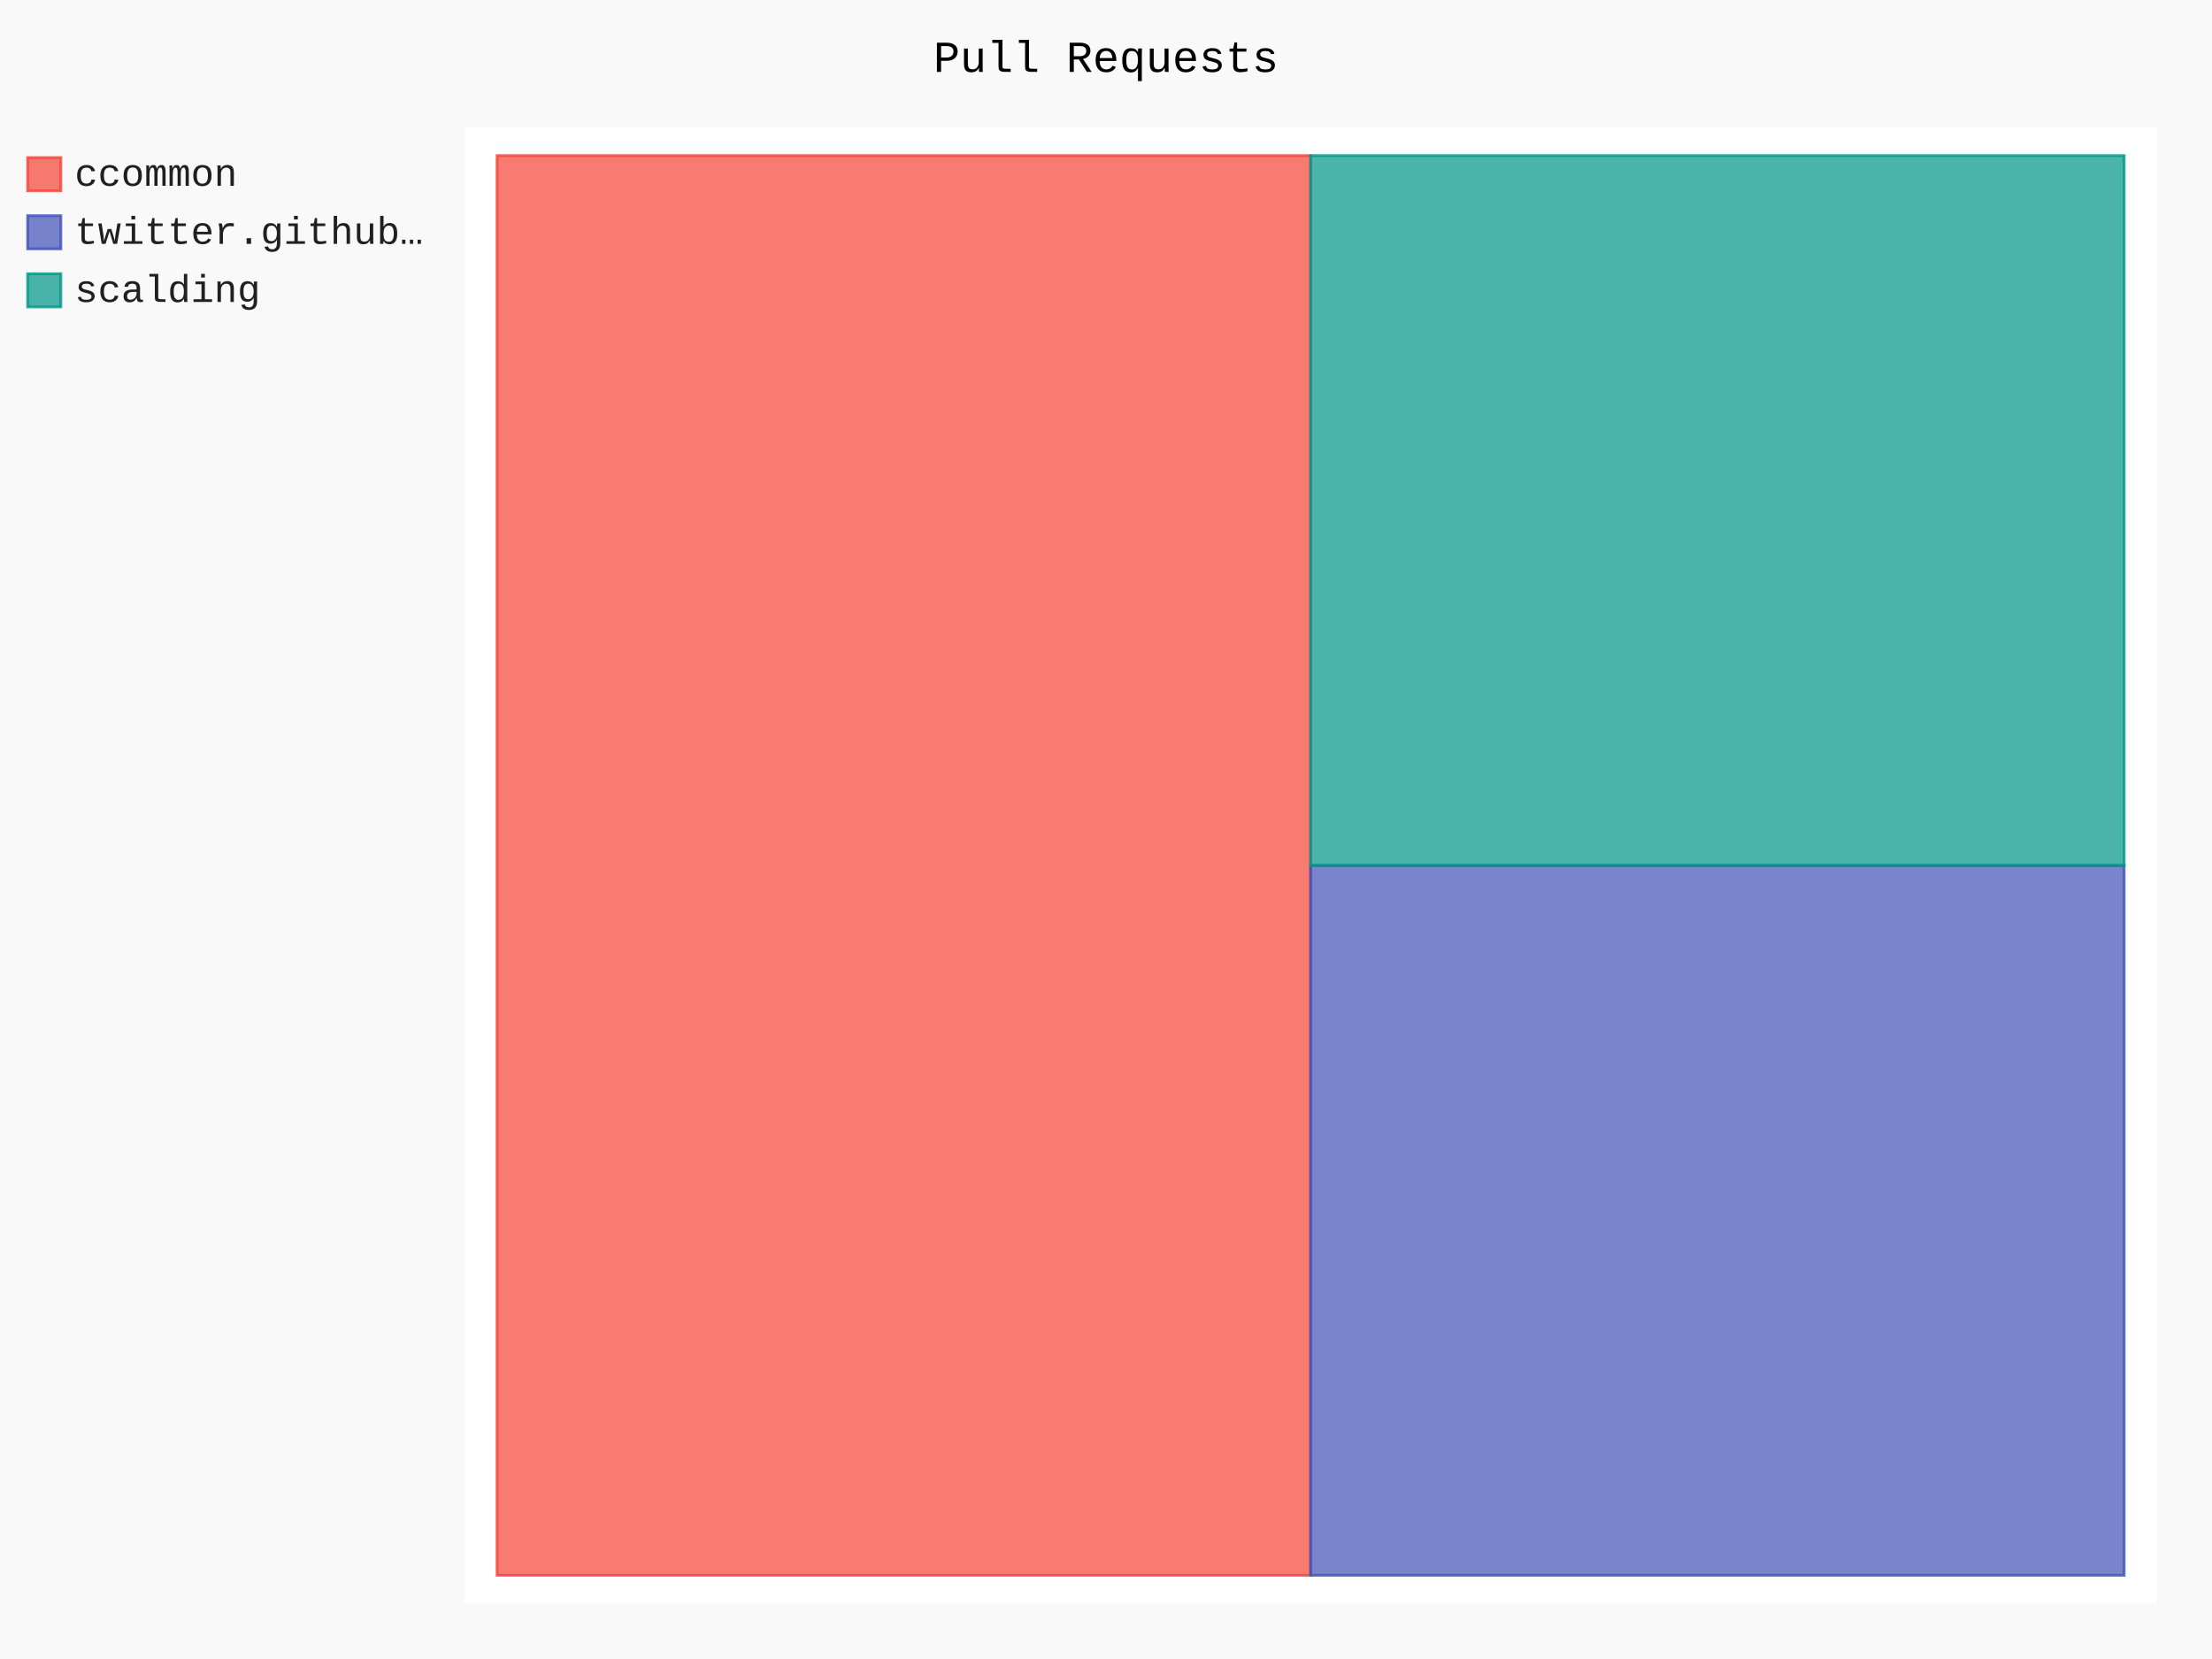
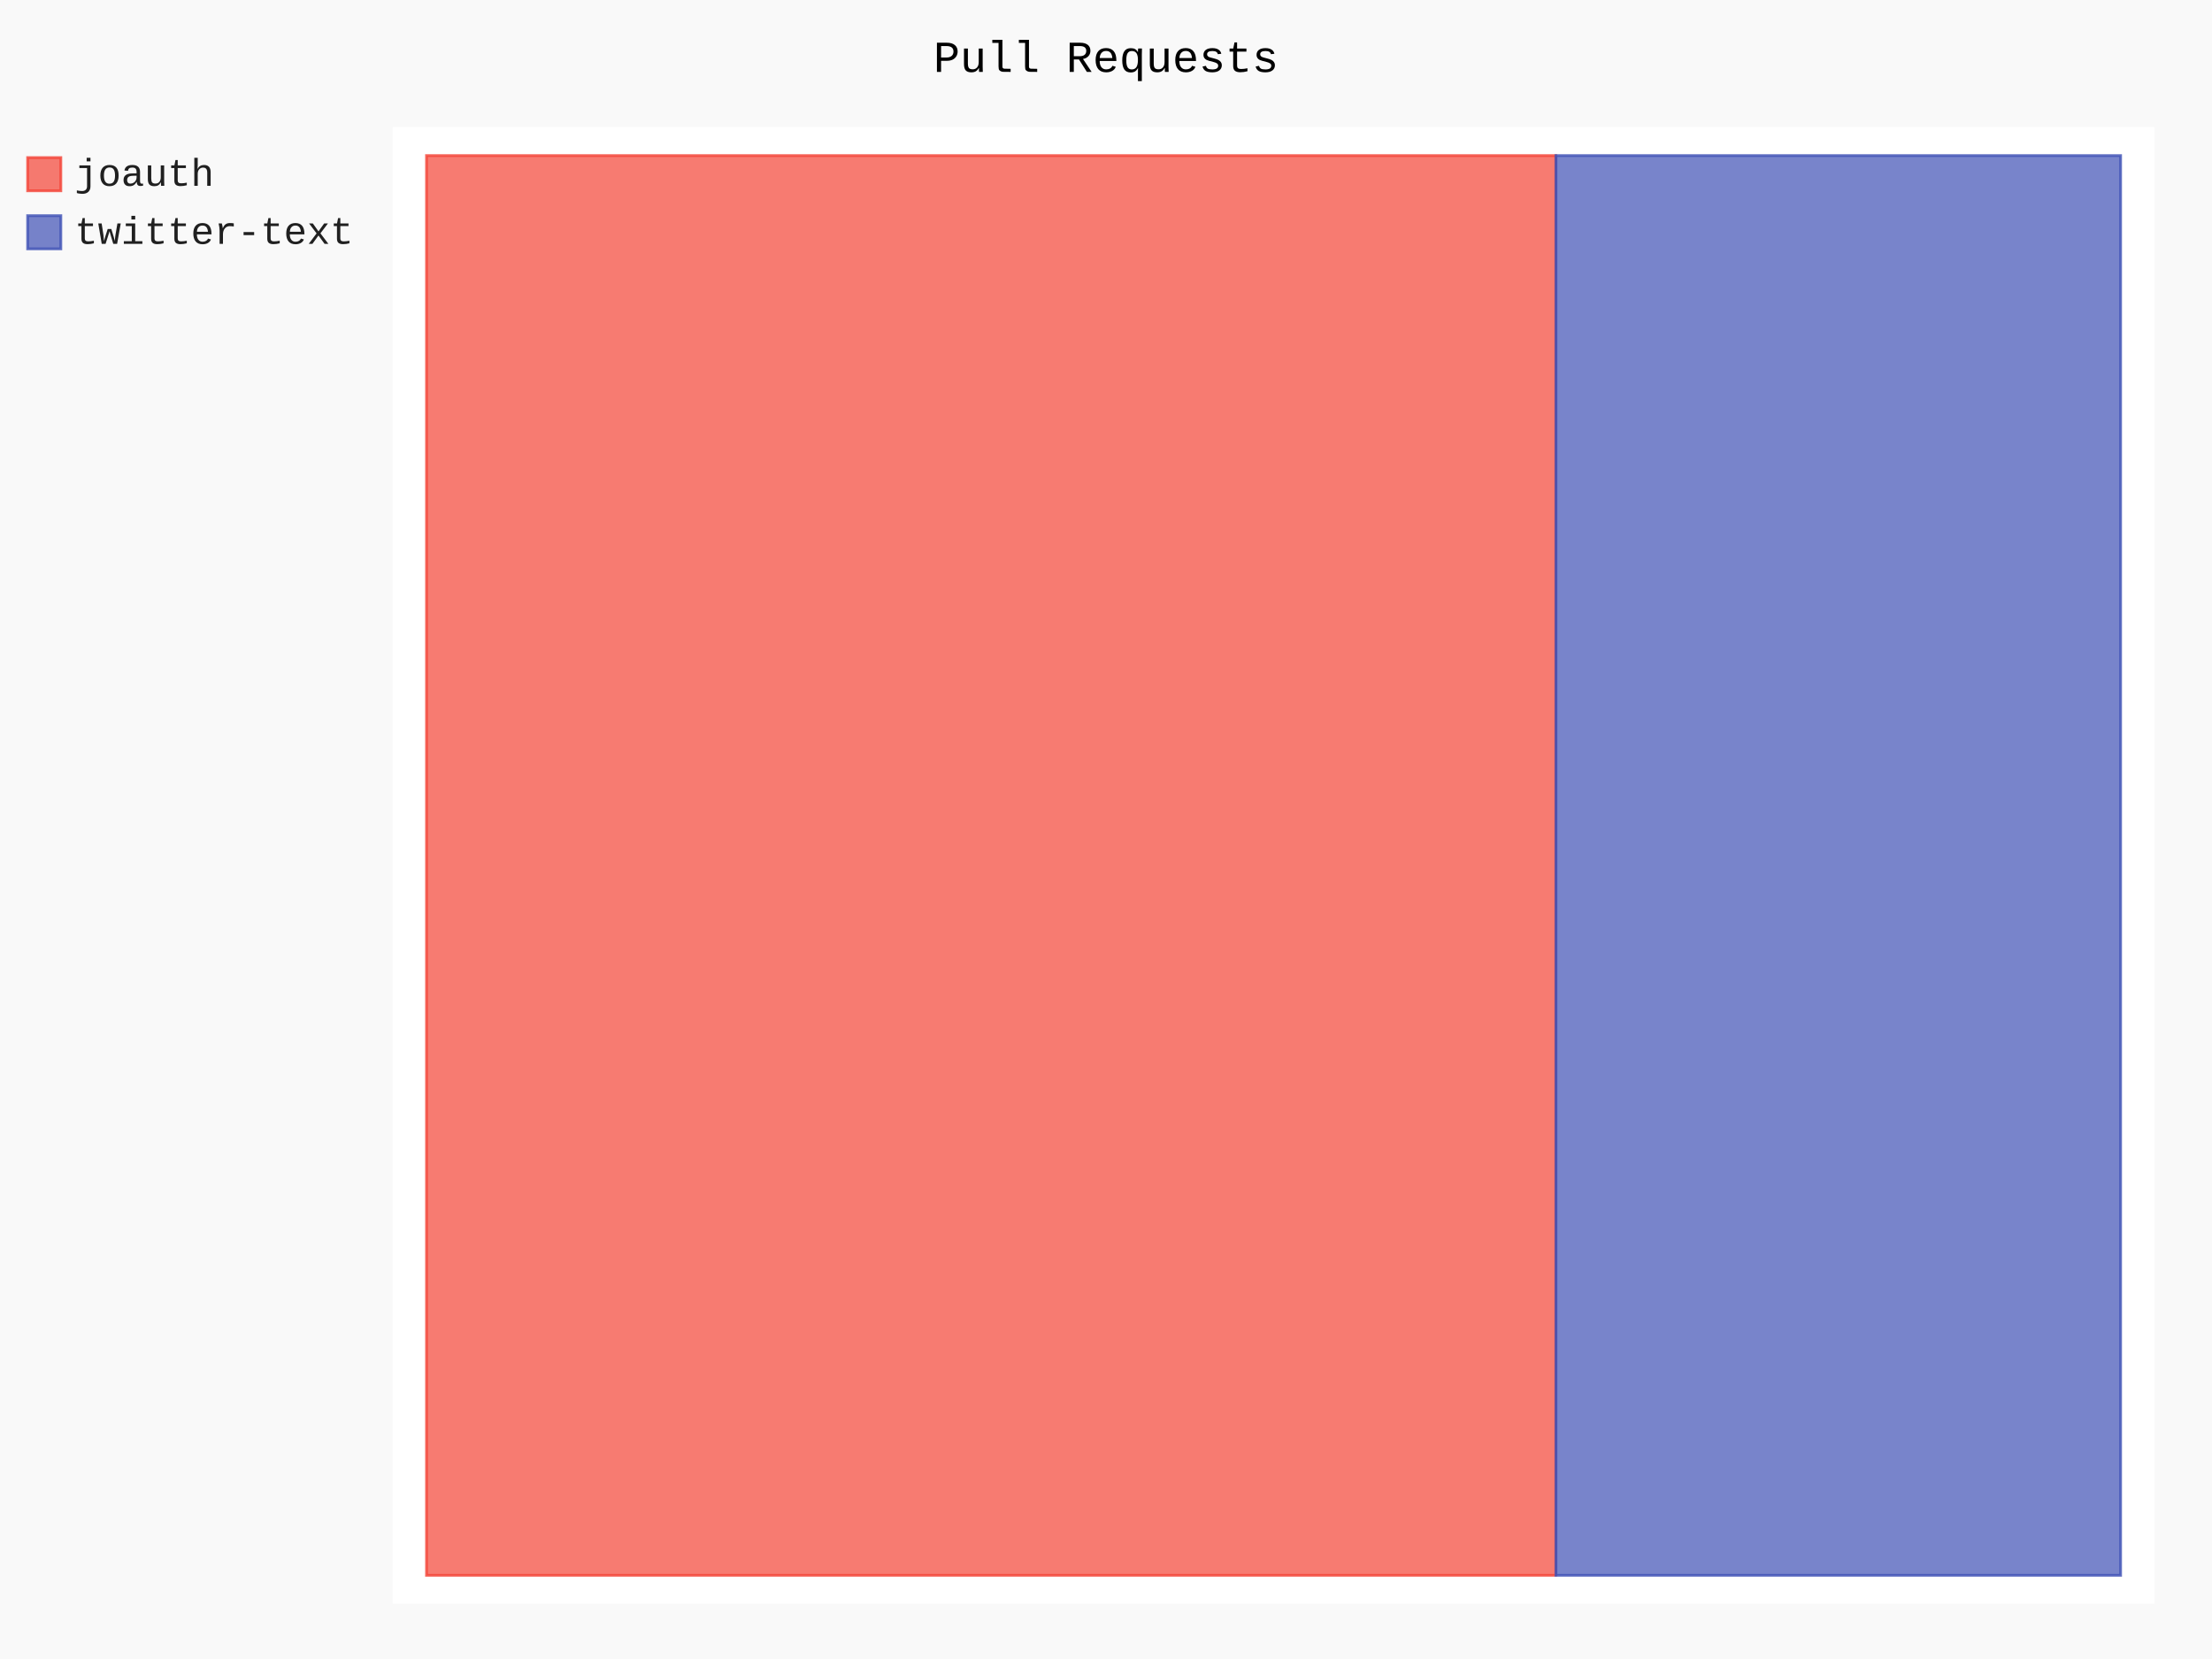
- <svg xmlns="http://www.w3.org/2000/svg" class="pygal-chart" id="chart-0d1e45a7-ade9-45de-bcf5-1d2b7dff341a" viewBox="0 0 800 600">
+ <svg xmlns="http://www.w3.org/2000/svg" class="pygal-chart" id="chart-de6196c6-2b27-47b4-b4e9-d3039365f62a" viewBox="0 0 800 600">
  <defs>
-     <style type="text/css">#chart-0d1e45a7-ade9-45de-bcf5-1d2b7dff341a{-webkit-user-select:none;-webkit-font-smoothing:antialiased;font-family:Consolas,"Liberation Mono",Menlo,Courier,monospace}#chart-0d1e45a7-ade9-45de-bcf5-1d2b7dff341a .title{font-family:Consolas,"Liberation Mono",Menlo,Courier,monospace;font-size:16px}#chart-0d1e45a7-ade9-45de-bcf5-1d2b7dff341a .legends .legend text{font-family:Consolas,"Liberation Mono",Menlo,Courier,monospace;font-size:14px}#chart-0d1e45a7-ade9-45de-bcf5-1d2b7dff341a .axis text{font-family:Consolas,"Liberation Mono",Menlo,Courier,monospace;font-size:10px}#chart-0d1e45a7-ade9-45de-bcf5-1d2b7dff341a .axis text.major{font-family:Consolas,"Liberation Mono",Menlo,Courier,monospace;font-size:10px}#chart-0d1e45a7-ade9-45de-bcf5-1d2b7dff341a .text-overlay text.value{font-family:Consolas,"Liberation Mono",Menlo,Courier,monospace;font-size:16px}#chart-0d1e45a7-ade9-45de-bcf5-1d2b7dff341a .text-overlay text.label{font-family:Consolas,"Liberation Mono",Menlo,Courier,monospace;font-size:10px}#chart-0d1e45a7-ade9-45de-bcf5-1d2b7dff341a .tooltip{font-family:Consolas,"Liberation Mono",Menlo,Courier,monospace;font-size:14px}#chart-0d1e45a7-ade9-45de-bcf5-1d2b7dff341a text.no_data{font-family:Consolas,"Liberation Mono",Menlo,Courier,monospace;font-size:64px}
- #chart-0d1e45a7-ade9-45de-bcf5-1d2b7dff341a{background-color:rgba(249,249,249,1)}#chart-0d1e45a7-ade9-45de-bcf5-1d2b7dff341a path,#chart-0d1e45a7-ade9-45de-bcf5-1d2b7dff341a line,#chart-0d1e45a7-ade9-45de-bcf5-1d2b7dff341a rect,#chart-0d1e45a7-ade9-45de-bcf5-1d2b7dff341a circle{-webkit-transition:150ms;-moz-transition:150ms;transition:150ms}#chart-0d1e45a7-ade9-45de-bcf5-1d2b7dff341a .graph &gt; .background{fill:rgba(249,249,249,1)}#chart-0d1e45a7-ade9-45de-bcf5-1d2b7dff341a .plot &gt; .background{fill:rgba(255,255,255,1)}#chart-0d1e45a7-ade9-45de-bcf5-1d2b7dff341a .graph{fill:rgba(0,0,0,.87)}#chart-0d1e45a7-ade9-45de-bcf5-1d2b7dff341a text.no_data{fill:rgba(0,0,0,1)}#chart-0d1e45a7-ade9-45de-bcf5-1d2b7dff341a .title{fill:rgba(0,0,0,1)}#chart-0d1e45a7-ade9-45de-bcf5-1d2b7dff341a .legends .legend text{fill:rgba(0,0,0,.87)}#chart-0d1e45a7-ade9-45de-bcf5-1d2b7dff341a .legends .legend:hover text{fill:rgba(0,0,0,1)}#chart-0d1e45a7-ade9-45de-bcf5-1d2b7dff341a .axis .line{stroke:rgba(0,0,0,1)}#chart-0d1e45a7-ade9-45de-bcf5-1d2b7dff341a .axis .guide.line{stroke:rgba(0,0,0,.54)}#chart-0d1e45a7-ade9-45de-bcf5-1d2b7dff341a .axis .major.line{stroke:rgba(0,0,0,.87)}#chart-0d1e45a7-ade9-45de-bcf5-1d2b7dff341a .axis text.major{fill:rgba(0,0,0,1)}#chart-0d1e45a7-ade9-45de-bcf5-1d2b7dff341a .axis.y .guides:hover .guide.line,#chart-0d1e45a7-ade9-45de-bcf5-1d2b7dff341a .line-graph .axis.x .guides:hover .guide.line,#chart-0d1e45a7-ade9-45de-bcf5-1d2b7dff341a .stackedline-graph .axis.x .guides:hover .guide.line,#chart-0d1e45a7-ade9-45de-bcf5-1d2b7dff341a .xy-graph .axis.x .guides:hover .guide.line{stroke:rgba(0,0,0,1)}#chart-0d1e45a7-ade9-45de-bcf5-1d2b7dff341a .axis .guides:hover text{fill:rgba(0,0,0,1)}#chart-0d1e45a7-ade9-45de-bcf5-1d2b7dff341a .reactive{fill-opacity:.7;stroke-opacity:.8}#chart-0d1e45a7-ade9-45de-bcf5-1d2b7dff341a .ci{stroke:rgba(0,0,0,.87)}#chart-0d1e45a7-ade9-45de-bcf5-1d2b7dff341a .reactive.active,#chart-0d1e45a7-ade9-45de-bcf5-1d2b7dff341a .active .reactive{fill-opacity:.8;stroke-opacity:.9;stroke-width:4}#chart-0d1e45a7-ade9-45de-bcf5-1d2b7dff341a .ci .reactive.active{stroke-width:1.5}#chart-0d1e45a7-ade9-45de-bcf5-1d2b7dff341a .series text{fill:rgba(0,0,0,1)}#chart-0d1e45a7-ade9-45de-bcf5-1d2b7dff341a .tooltip rect{fill:rgba(255,255,255,1);stroke:rgba(0,0,0,1);-webkit-transition:opacity 150ms;-moz-transition:opacity 150ms;transition:opacity 150ms}#chart-0d1e45a7-ade9-45de-bcf5-1d2b7dff341a .tooltip .label{fill:rgba(0,0,0,.87)}#chart-0d1e45a7-ade9-45de-bcf5-1d2b7dff341a .tooltip .label{fill:rgba(0,0,0,.87)}#chart-0d1e45a7-ade9-45de-bcf5-1d2b7dff341a .tooltip .legend{font-size:.8em;fill:rgba(0,0,0,.54)}#chart-0d1e45a7-ade9-45de-bcf5-1d2b7dff341a .tooltip .x_label{font-size:.6em;fill:rgba(0,0,0,1)}#chart-0d1e45a7-ade9-45de-bcf5-1d2b7dff341a .tooltip .xlink{font-size:.5em;text-decoration:underline}#chart-0d1e45a7-ade9-45de-bcf5-1d2b7dff341a .tooltip .value{font-size:1.5em}#chart-0d1e45a7-ade9-45de-bcf5-1d2b7dff341a .bound{font-size:.5em}#chart-0d1e45a7-ade9-45de-bcf5-1d2b7dff341a .max-value{font-size:.75em;fill:rgba(0,0,0,.54)}#chart-0d1e45a7-ade9-45de-bcf5-1d2b7dff341a .map-element{fill:rgba(255,255,255,1);stroke:rgba(0,0,0,.54) !important}#chart-0d1e45a7-ade9-45de-bcf5-1d2b7dff341a .map-element .reactive{fill-opacity:inherit;stroke-opacity:inherit}#chart-0d1e45a7-ade9-45de-bcf5-1d2b7dff341a .color-0,#chart-0d1e45a7-ade9-45de-bcf5-1d2b7dff341a .color-0 a:visited{stroke:#F44336;fill:#F44336}#chart-0d1e45a7-ade9-45de-bcf5-1d2b7dff341a .color-1,#chart-0d1e45a7-ade9-45de-bcf5-1d2b7dff341a .color-1 a:visited{stroke:#3F51B5;fill:#3F51B5}#chart-0d1e45a7-ade9-45de-bcf5-1d2b7dff341a .color-2,#chart-0d1e45a7-ade9-45de-bcf5-1d2b7dff341a .color-2 a:visited{stroke:#009688;fill:#009688}#chart-0d1e45a7-ade9-45de-bcf5-1d2b7dff341a .text-overlay .color-0 text{fill:black}#chart-0d1e45a7-ade9-45de-bcf5-1d2b7dff341a .text-overlay .color-1 text{fill:black}#chart-0d1e45a7-ade9-45de-bcf5-1d2b7dff341a .text-overlay .color-2 text{fill:black}
- #chart-0d1e45a7-ade9-45de-bcf5-1d2b7dff341a text.no_data{text-anchor:middle}#chart-0d1e45a7-ade9-45de-bcf5-1d2b7dff341a .guide.line{fill:none}#chart-0d1e45a7-ade9-45de-bcf5-1d2b7dff341a .centered{text-anchor:middle}#chart-0d1e45a7-ade9-45de-bcf5-1d2b7dff341a .title{text-anchor:middle}#chart-0d1e45a7-ade9-45de-bcf5-1d2b7dff341a .legends .legend text{fill-opacity:1}#chart-0d1e45a7-ade9-45de-bcf5-1d2b7dff341a .axis.x text{text-anchor:middle}#chart-0d1e45a7-ade9-45de-bcf5-1d2b7dff341a .axis.x:not(.web) text[transform]{text-anchor:start}#chart-0d1e45a7-ade9-45de-bcf5-1d2b7dff341a .axis.x:not(.web) text[transform].backwards{text-anchor:end}#chart-0d1e45a7-ade9-45de-bcf5-1d2b7dff341a .axis.y text{text-anchor:end}#chart-0d1e45a7-ade9-45de-bcf5-1d2b7dff341a .axis.y text[transform].backwards{text-anchor:start}#chart-0d1e45a7-ade9-45de-bcf5-1d2b7dff341a .axis.y2 text{text-anchor:start}#chart-0d1e45a7-ade9-45de-bcf5-1d2b7dff341a .axis.y2 text[transform].backwards{text-anchor:end}#chart-0d1e45a7-ade9-45de-bcf5-1d2b7dff341a .axis .guide.line{stroke-dasharray:4,4}#chart-0d1e45a7-ade9-45de-bcf5-1d2b7dff341a .axis .major.guide.line{stroke-dasharray:6,6}#chart-0d1e45a7-ade9-45de-bcf5-1d2b7dff341a .horizontal .axis.y .guide.line,#chart-0d1e45a7-ade9-45de-bcf5-1d2b7dff341a .horizontal .axis.y2 .guide.line,#chart-0d1e45a7-ade9-45de-bcf5-1d2b7dff341a .vertical .axis.x .guide.line{opacity:0}#chart-0d1e45a7-ade9-45de-bcf5-1d2b7dff341a .horizontal .axis.always_show .guide.line,#chart-0d1e45a7-ade9-45de-bcf5-1d2b7dff341a .vertical .axis.always_show .guide.line{opacity:1 !important}#chart-0d1e45a7-ade9-45de-bcf5-1d2b7dff341a .axis.y .guides:hover .guide.line,#chart-0d1e45a7-ade9-45de-bcf5-1d2b7dff341a .axis.y2 .guides:hover .guide.line,#chart-0d1e45a7-ade9-45de-bcf5-1d2b7dff341a .axis.x .guides:hover .guide.line{opacity:1}#chart-0d1e45a7-ade9-45de-bcf5-1d2b7dff341a .axis .guides:hover text{opacity:1}#chart-0d1e45a7-ade9-45de-bcf5-1d2b7dff341a .nofill{fill:none}#chart-0d1e45a7-ade9-45de-bcf5-1d2b7dff341a .subtle-fill{fill-opacity:.2}#chart-0d1e45a7-ade9-45de-bcf5-1d2b7dff341a .dot{stroke-width:1px;fill-opacity:1}#chart-0d1e45a7-ade9-45de-bcf5-1d2b7dff341a .dot.active{stroke-width:5px}#chart-0d1e45a7-ade9-45de-bcf5-1d2b7dff341a .dot.negative{fill:transparent}#chart-0d1e45a7-ade9-45de-bcf5-1d2b7dff341a text,#chart-0d1e45a7-ade9-45de-bcf5-1d2b7dff341a tspan{stroke:none !important}#chart-0d1e45a7-ade9-45de-bcf5-1d2b7dff341a .series text.active{opacity:1}#chart-0d1e45a7-ade9-45de-bcf5-1d2b7dff341a .tooltip rect{fill-opacity:.95;stroke-width:.5}#chart-0d1e45a7-ade9-45de-bcf5-1d2b7dff341a .tooltip text{fill-opacity:1}#chart-0d1e45a7-ade9-45de-bcf5-1d2b7dff341a .showable{visibility:hidden}#chart-0d1e45a7-ade9-45de-bcf5-1d2b7dff341a .showable.shown{visibility:visible}#chart-0d1e45a7-ade9-45de-bcf5-1d2b7dff341a .gauge-background{fill:rgba(229,229,229,1);stroke:none}#chart-0d1e45a7-ade9-45de-bcf5-1d2b7dff341a .bg-lines{stroke:rgba(249,249,249,1);stroke-width:2px}</style>
+     <style type="text/css">#chart-de6196c6-2b27-47b4-b4e9-d3039365f62a{-webkit-user-select:none;-webkit-font-smoothing:antialiased;font-family:Consolas,"Liberation Mono",Menlo,Courier,monospace}#chart-de6196c6-2b27-47b4-b4e9-d3039365f62a .title{font-family:Consolas,"Liberation Mono",Menlo,Courier,monospace;font-size:16px}#chart-de6196c6-2b27-47b4-b4e9-d3039365f62a .legends .legend text{font-family:Consolas,"Liberation Mono",Menlo,Courier,monospace;font-size:14px}#chart-de6196c6-2b27-47b4-b4e9-d3039365f62a .axis text{font-family:Consolas,"Liberation Mono",Menlo,Courier,monospace;font-size:10px}#chart-de6196c6-2b27-47b4-b4e9-d3039365f62a .axis text.major{font-family:Consolas,"Liberation Mono",Menlo,Courier,monospace;font-size:10px}#chart-de6196c6-2b27-47b4-b4e9-d3039365f62a .text-overlay text.value{font-family:Consolas,"Liberation Mono",Menlo,Courier,monospace;font-size:16px}#chart-de6196c6-2b27-47b4-b4e9-d3039365f62a .text-overlay text.label{font-family:Consolas,"Liberation Mono",Menlo,Courier,monospace;font-size:10px}#chart-de6196c6-2b27-47b4-b4e9-d3039365f62a .tooltip{font-family:Consolas,"Liberation Mono",Menlo,Courier,monospace;font-size:14px}#chart-de6196c6-2b27-47b4-b4e9-d3039365f62a text.no_data{font-family:Consolas,"Liberation Mono",Menlo,Courier,monospace;font-size:64px}
+ #chart-de6196c6-2b27-47b4-b4e9-d3039365f62a{background-color:rgba(249,249,249,1)}#chart-de6196c6-2b27-47b4-b4e9-d3039365f62a path,#chart-de6196c6-2b27-47b4-b4e9-d3039365f62a line,#chart-de6196c6-2b27-47b4-b4e9-d3039365f62a rect,#chart-de6196c6-2b27-47b4-b4e9-d3039365f62a circle{-webkit-transition:150ms;-moz-transition:150ms;transition:150ms}#chart-de6196c6-2b27-47b4-b4e9-d3039365f62a .graph &gt; .background{fill:rgba(249,249,249,1)}#chart-de6196c6-2b27-47b4-b4e9-d3039365f62a .plot &gt; .background{fill:rgba(255,255,255,1)}#chart-de6196c6-2b27-47b4-b4e9-d3039365f62a .graph{fill:rgba(0,0,0,.87)}#chart-de6196c6-2b27-47b4-b4e9-d3039365f62a text.no_data{fill:rgba(0,0,0,1)}#chart-de6196c6-2b27-47b4-b4e9-d3039365f62a .title{fill:rgba(0,0,0,1)}#chart-de6196c6-2b27-47b4-b4e9-d3039365f62a .legends .legend text{fill:rgba(0,0,0,.87)}#chart-de6196c6-2b27-47b4-b4e9-d3039365f62a .legends .legend:hover text{fill:rgba(0,0,0,1)}#chart-de6196c6-2b27-47b4-b4e9-d3039365f62a .axis .line{stroke:rgba(0,0,0,1)}#chart-de6196c6-2b27-47b4-b4e9-d3039365f62a .axis .guide.line{stroke:rgba(0,0,0,.54)}#chart-de6196c6-2b27-47b4-b4e9-d3039365f62a .axis .major.line{stroke:rgba(0,0,0,.87)}#chart-de6196c6-2b27-47b4-b4e9-d3039365f62a .axis text.major{fill:rgba(0,0,0,1)}#chart-de6196c6-2b27-47b4-b4e9-d3039365f62a .axis.y .guides:hover .guide.line,#chart-de6196c6-2b27-47b4-b4e9-d3039365f62a .line-graph .axis.x .guides:hover .guide.line,#chart-de6196c6-2b27-47b4-b4e9-d3039365f62a .stackedline-graph .axis.x .guides:hover .guide.line,#chart-de6196c6-2b27-47b4-b4e9-d3039365f62a .xy-graph .axis.x .guides:hover .guide.line{stroke:rgba(0,0,0,1)}#chart-de6196c6-2b27-47b4-b4e9-d3039365f62a .axis .guides:hover text{fill:rgba(0,0,0,1)}#chart-de6196c6-2b27-47b4-b4e9-d3039365f62a .reactive{fill-opacity:.7;stroke-opacity:.8}#chart-de6196c6-2b27-47b4-b4e9-d3039365f62a .ci{stroke:rgba(0,0,0,.87)}#chart-de6196c6-2b27-47b4-b4e9-d3039365f62a .reactive.active,#chart-de6196c6-2b27-47b4-b4e9-d3039365f62a .active .reactive{fill-opacity:.8;stroke-opacity:.9;stroke-width:4}#chart-de6196c6-2b27-47b4-b4e9-d3039365f62a .ci .reactive.active{stroke-width:1.5}#chart-de6196c6-2b27-47b4-b4e9-d3039365f62a .series text{fill:rgba(0,0,0,1)}#chart-de6196c6-2b27-47b4-b4e9-d3039365f62a .tooltip rect{fill:rgba(255,255,255,1);stroke:rgba(0,0,0,1);-webkit-transition:opacity 150ms;-moz-transition:opacity 150ms;transition:opacity 150ms}#chart-de6196c6-2b27-47b4-b4e9-d3039365f62a .tooltip .label{fill:rgba(0,0,0,.87)}#chart-de6196c6-2b27-47b4-b4e9-d3039365f62a .tooltip .label{fill:rgba(0,0,0,.87)}#chart-de6196c6-2b27-47b4-b4e9-d3039365f62a .tooltip .legend{font-size:.8em;fill:rgba(0,0,0,.54)}#chart-de6196c6-2b27-47b4-b4e9-d3039365f62a .tooltip .x_label{font-size:.6em;fill:rgba(0,0,0,1)}#chart-de6196c6-2b27-47b4-b4e9-d3039365f62a .tooltip .xlink{font-size:.5em;text-decoration:underline}#chart-de6196c6-2b27-47b4-b4e9-d3039365f62a .tooltip .value{font-size:1.5em}#chart-de6196c6-2b27-47b4-b4e9-d3039365f62a .bound{font-size:.5em}#chart-de6196c6-2b27-47b4-b4e9-d3039365f62a .max-value{font-size:.75em;fill:rgba(0,0,0,.54)}#chart-de6196c6-2b27-47b4-b4e9-d3039365f62a .map-element{fill:rgba(255,255,255,1);stroke:rgba(0,0,0,.54) !important}#chart-de6196c6-2b27-47b4-b4e9-d3039365f62a .map-element .reactive{fill-opacity:inherit;stroke-opacity:inherit}#chart-de6196c6-2b27-47b4-b4e9-d3039365f62a .color-0,#chart-de6196c6-2b27-47b4-b4e9-d3039365f62a .color-0 a:visited{stroke:#F44336;fill:#F44336}#chart-de6196c6-2b27-47b4-b4e9-d3039365f62a .color-1,#chart-de6196c6-2b27-47b4-b4e9-d3039365f62a .color-1 a:visited{stroke:#3F51B5;fill:#3F51B5}#chart-de6196c6-2b27-47b4-b4e9-d3039365f62a .text-overlay .color-0 text{fill:black}#chart-de6196c6-2b27-47b4-b4e9-d3039365f62a .text-overlay .color-1 text{fill:black}
+ #chart-de6196c6-2b27-47b4-b4e9-d3039365f62a text.no_data{text-anchor:middle}#chart-de6196c6-2b27-47b4-b4e9-d3039365f62a .guide.line{fill:none}#chart-de6196c6-2b27-47b4-b4e9-d3039365f62a .centered{text-anchor:middle}#chart-de6196c6-2b27-47b4-b4e9-d3039365f62a .title{text-anchor:middle}#chart-de6196c6-2b27-47b4-b4e9-d3039365f62a .legends .legend text{fill-opacity:1}#chart-de6196c6-2b27-47b4-b4e9-d3039365f62a .axis.x text{text-anchor:middle}#chart-de6196c6-2b27-47b4-b4e9-d3039365f62a .axis.x:not(.web) text[transform]{text-anchor:start}#chart-de6196c6-2b27-47b4-b4e9-d3039365f62a .axis.x:not(.web) text[transform].backwards{text-anchor:end}#chart-de6196c6-2b27-47b4-b4e9-d3039365f62a .axis.y text{text-anchor:end}#chart-de6196c6-2b27-47b4-b4e9-d3039365f62a .axis.y text[transform].backwards{text-anchor:start}#chart-de6196c6-2b27-47b4-b4e9-d3039365f62a .axis.y2 text{text-anchor:start}#chart-de6196c6-2b27-47b4-b4e9-d3039365f62a .axis.y2 text[transform].backwards{text-anchor:end}#chart-de6196c6-2b27-47b4-b4e9-d3039365f62a .axis .guide.line{stroke-dasharray:4,4}#chart-de6196c6-2b27-47b4-b4e9-d3039365f62a .axis .major.guide.line{stroke-dasharray:6,6}#chart-de6196c6-2b27-47b4-b4e9-d3039365f62a .horizontal .axis.y .guide.line,#chart-de6196c6-2b27-47b4-b4e9-d3039365f62a .horizontal .axis.y2 .guide.line,#chart-de6196c6-2b27-47b4-b4e9-d3039365f62a .vertical .axis.x .guide.line{opacity:0}#chart-de6196c6-2b27-47b4-b4e9-d3039365f62a .horizontal .axis.always_show .guide.line,#chart-de6196c6-2b27-47b4-b4e9-d3039365f62a .vertical .axis.always_show .guide.line{opacity:1 !important}#chart-de6196c6-2b27-47b4-b4e9-d3039365f62a .axis.y .guides:hover .guide.line,#chart-de6196c6-2b27-47b4-b4e9-d3039365f62a .axis.y2 .guides:hover .guide.line,#chart-de6196c6-2b27-47b4-b4e9-d3039365f62a .axis.x .guides:hover .guide.line{opacity:1}#chart-de6196c6-2b27-47b4-b4e9-d3039365f62a .axis .guides:hover text{opacity:1}#chart-de6196c6-2b27-47b4-b4e9-d3039365f62a .nofill{fill:none}#chart-de6196c6-2b27-47b4-b4e9-d3039365f62a .subtle-fill{fill-opacity:.2}#chart-de6196c6-2b27-47b4-b4e9-d3039365f62a .dot{stroke-width:1px;fill-opacity:1}#chart-de6196c6-2b27-47b4-b4e9-d3039365f62a .dot.active{stroke-width:5px}#chart-de6196c6-2b27-47b4-b4e9-d3039365f62a .dot.negative{fill:transparent}#chart-de6196c6-2b27-47b4-b4e9-d3039365f62a text,#chart-de6196c6-2b27-47b4-b4e9-d3039365f62a tspan{stroke:none !important}#chart-de6196c6-2b27-47b4-b4e9-d3039365f62a .series text.active{opacity:1}#chart-de6196c6-2b27-47b4-b4e9-d3039365f62a .tooltip rect{fill-opacity:.95;stroke-width:.5}#chart-de6196c6-2b27-47b4-b4e9-d3039365f62a .tooltip text{fill-opacity:1}#chart-de6196c6-2b27-47b4-b4e9-d3039365f62a .showable{visibility:hidden}#chart-de6196c6-2b27-47b4-b4e9-d3039365f62a .showable.shown{visibility:visible}#chart-de6196c6-2b27-47b4-b4e9-d3039365f62a .gauge-background{fill:rgba(229,229,229,1);stroke:none}#chart-de6196c6-2b27-47b4-b4e9-d3039365f62a .bg-lines{stroke:rgba(249,249,249,1);stroke-width:2px}</style>
  </defs>
  <g class="graph treemap-graph vertical">
    <rect class="background" height="600" width="800" x="0" y="0" />
-     <g class="plot" transform="translate(168, 46)">
-       <rect class="background" height="534" width="612.0" x="0" y="0" />
+     <g class="plot" transform="translate(142, 46)">
+       <rect class="background" height="534" width="637.2" x="0" y="0" />
      <g class="series serie-0 color-0">
        <g class="rects">
          <g class="rect">
-             <rect class="rect reactive tooltip-trigger" height="513.462" width="294.231" x="11.769" y="10.269" />
+             <rect class="rect reactive tooltip-trigger" height="513.462" width="408.462" x="12.254" y="10.269" />
          </g>
        </g>
      </g>
      <g class="series serie-1 color-1">
        <g class="rects">
          <g class="rect">
-             <rect class="rect reactive tooltip-trigger" height="256.731" width="294.231" x="306" y="267.0" />
-           </g>
-         </g>
-       </g>
-       <g class="series serie-2 color-2">
-         <g class="rects">
-           <g class="rect">
-             <rect class="rect reactive tooltip-trigger" height="256.731" width="294.231" x="306" y="10.269" />
+             <rect class="rect reactive tooltip-trigger" height="513.462" width="204.231" x="420.715" y="10.269" />
          </g>
        </g>
      </g>
    </g>
    <g class="titles">
      <text class="title plot_title" x="400.0" y="26">Pull Requests</text>
    </g>
-     <g class="plot overlay" transform="translate(168, 46)">
+     <g class="plot overlay" transform="translate(142, 46)">
      <g class="series serie-0 color-0" />
      <g class="series serie-1 color-1" />
-       <g class="series serie-2 color-2" />
    </g>
-     <g class="plot text-overlay" transform="translate(168, 46)">
+     <g class="plot text-overlay" transform="translate(142, 46)">
      <g class="series serie-0 color-0" />
      <g class="series serie-1 color-1" />
-       <g class="series serie-2 color-2" />
    </g>
-     <g class="plot tooltip-overlay" transform="translate(168, 46)">
+     <g class="plot tooltip-overlay" transform="translate(142, 46)">
      <g class="tooltip" style="opacity: 0" transform="translate(0 0)">
        <rect class="tooltip-box" height="0" rx="0" ry="0" width="0" />
        <g class="text" />
      </g>
    </g>
    <g class="legends" transform="translate(10, 56)">
      <g class="legend reactive activate-serie" id="activate-serie-0">
        <rect class="color-0 reactive" height="12" width="12" x="0.0" y="1.0" />
-         <text x="17.0" y="11.2">ccommon</text>
+         <text x="17.0" y="11.2">joauth</text>
      </g>
      <g class="legend reactive activate-serie" id="activate-serie-1">
        <rect class="color-1 reactive" height="12" width="12" x="0.0" y="22.0" />
-         <text x="17.0" y="32.2">twitter.github…</text>
-       </g>
-       <g class="legend reactive activate-serie" id="activate-serie-2">
-         <rect class="color-2 reactive" height="12" width="12" x="0.0" y="43.0" />
-         <text x="17.0" y="53.2">scalding</text>
+         <text x="17.0" y="32.2">twitter-text</text>
      </g>
    </g>
    <g class="legends" transform="translate(790, 56)" />
  </g>
</svg>
